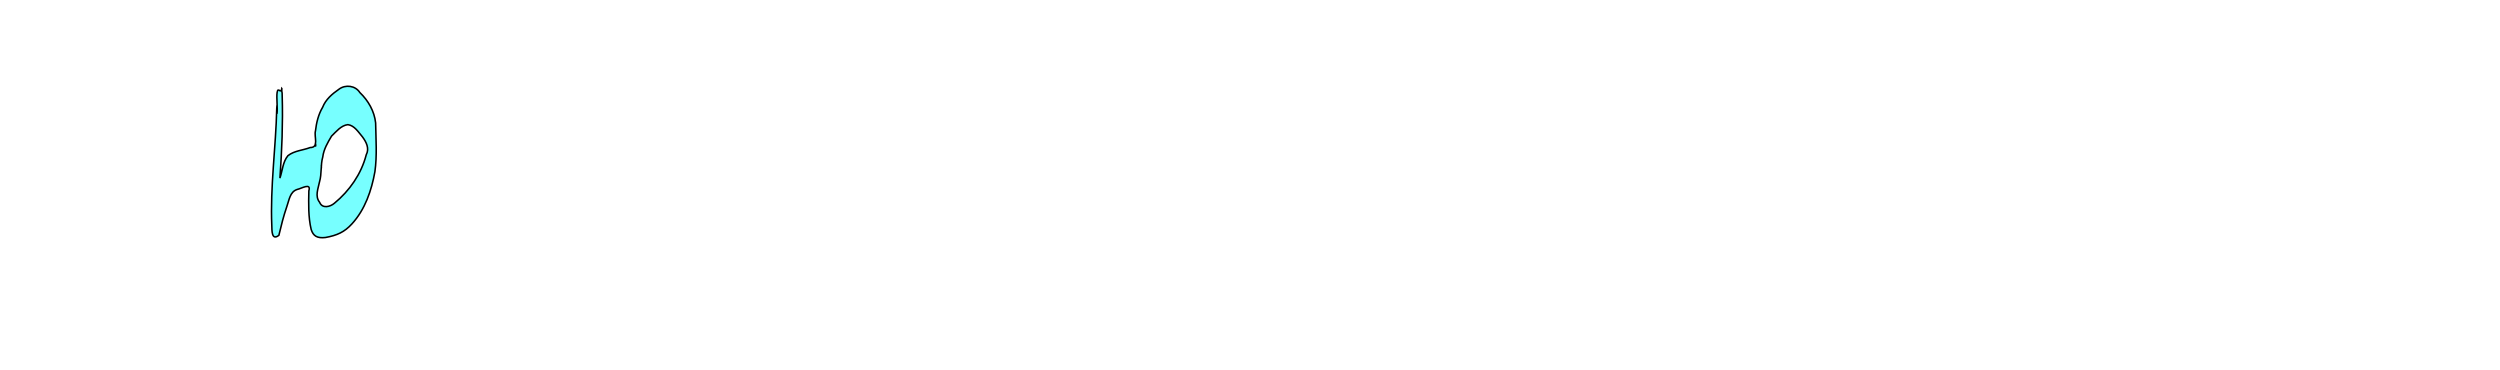
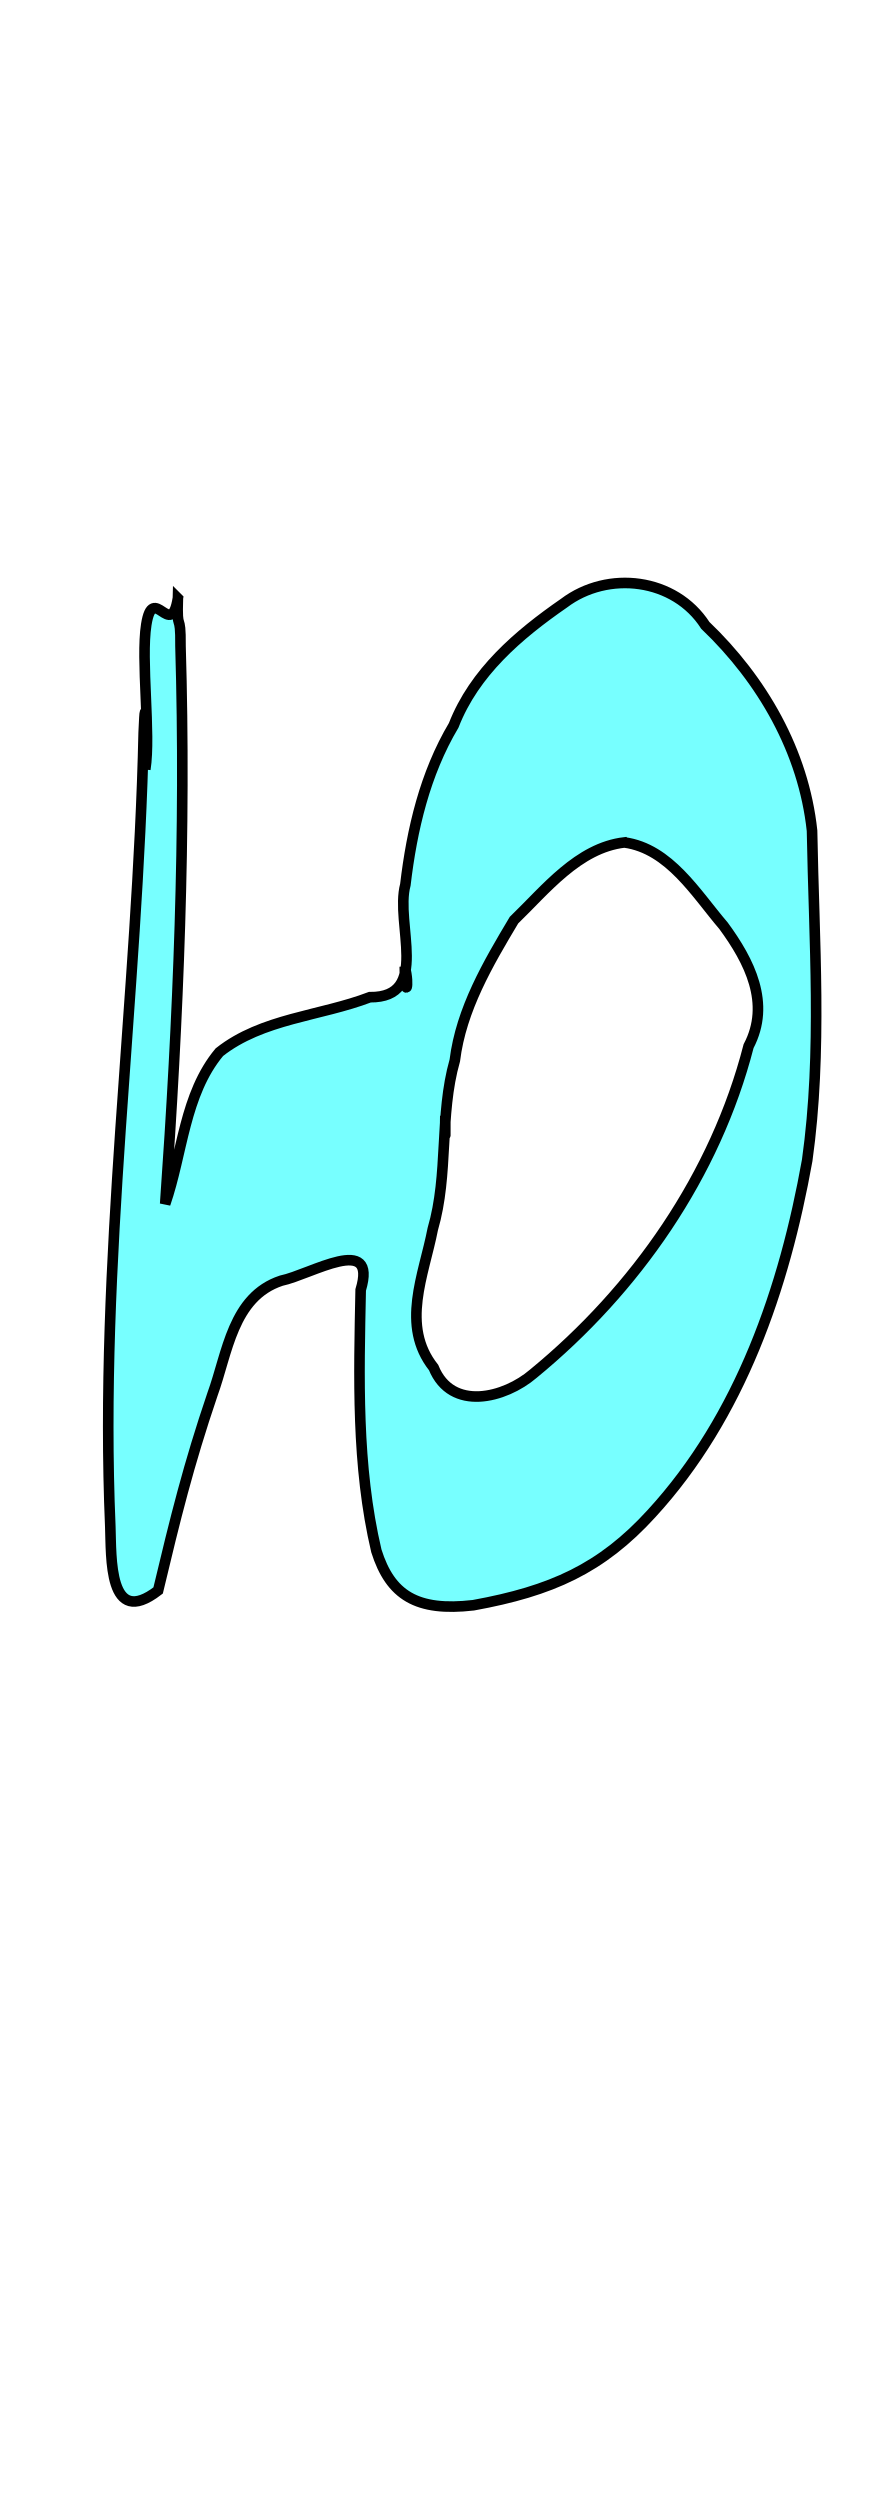
- <svg xmlns="http://www.w3.org/2000/svg" width="1595.002mm" height="235.985mm" viewBox="0 0 1595.002 235.985" version="1.1" id="svg1">
+ <svg xmlns="http://www.w3.org/2000/svg" width="84mm" height="235.985mm" viewBox="163 0 84 235.985" version="1.1" id="svg1">
  <defs id="defs1" />
  <g id="layer1" transform="translate(704.9916,-261.3555)">
    <path id="path27" style="fill:#00ffff;fill-opacity:0.533;stroke:#000000;stroke-width:1" d="m -525.201,317.833 c -0.638,4.027 -2.345,-1.549 -2.983,2.477 -0.529,3.341 0.439,10.318 -0.091,13.659 0.037,-1.888 0.061,-8.64 -0.154,-3.465 -0.553,25.001 -4.222,49.885 -3.152,74.924 0.11,2.856 -0.2,9.698 4.515,6.06 1.629,-6.828 2.86,-11.83 5.127,-18.509 1.423,-3.9 1.893,-9.21 6.492,-10.734 2.802,-0.577 9.126,-4.533 7.501,0.875 -0.166,8.208 -0.411,16.586 1.48,24.627 1.32,4.186 3.809,5.754 9.156,5.134 7.37,-1.341 12.08,-3.455 16.82,-8.655 8.406,-9.155 12.538,-21.308 14.692,-33.338 1.448,-10.311 0.638,-20.759 0.458,-31.119 -0.797,-7.466 -4.696,-14.243 -10.073,-19.38 -2.878,-4.479 -9.191,-5.236 -13.345,-2.096 -4.302,2.979 -8.455,6.522 -10.407,11.528 -2.714,4.572 -3.946,9.83 -4.563,15.051 -0.999,3.695 2.424,10.66 -3.353,10.614 -4.695,1.791 -10.16,1.993 -14.203,5.188 -3.316,3.977 -3.476,9.57 -5.115,14.323 1.246,-17.518 1.973,-35.085 1.445,-52.645 0.028,-3.496 -0.361,-1.026 -0.248,-4.52 z m 42.152,23.044 c 4.246,0.584 6.755,4.831 9.351,7.863 2.451,3.341 4.486,7.33 2.368,11.366 -3.133,12.184 -10.652,22.988 -20.317,30.919 -2.708,2.321 -7.715,3.603 -9.415,-0.581 -3.135,-3.965 -0.92,-8.726 -0.078,-13.073 1.515,-5.191 0.6,-10.714 2.08,-15.919 0.598,-4.826 3.142,-9.145 5.586,-13.242 2.967,-2.861 6.063,-6.826 10.424,-7.334 z m -20.735,11.737 c 0.503,1.841 -0.018,3.273 0,0 z m 3.827,14.067 c 0.006,1.624 -0.006,3.047 -0.009,0.569 z" transform="translate(1.4583331e-6)" />
  </g>
</svg>
